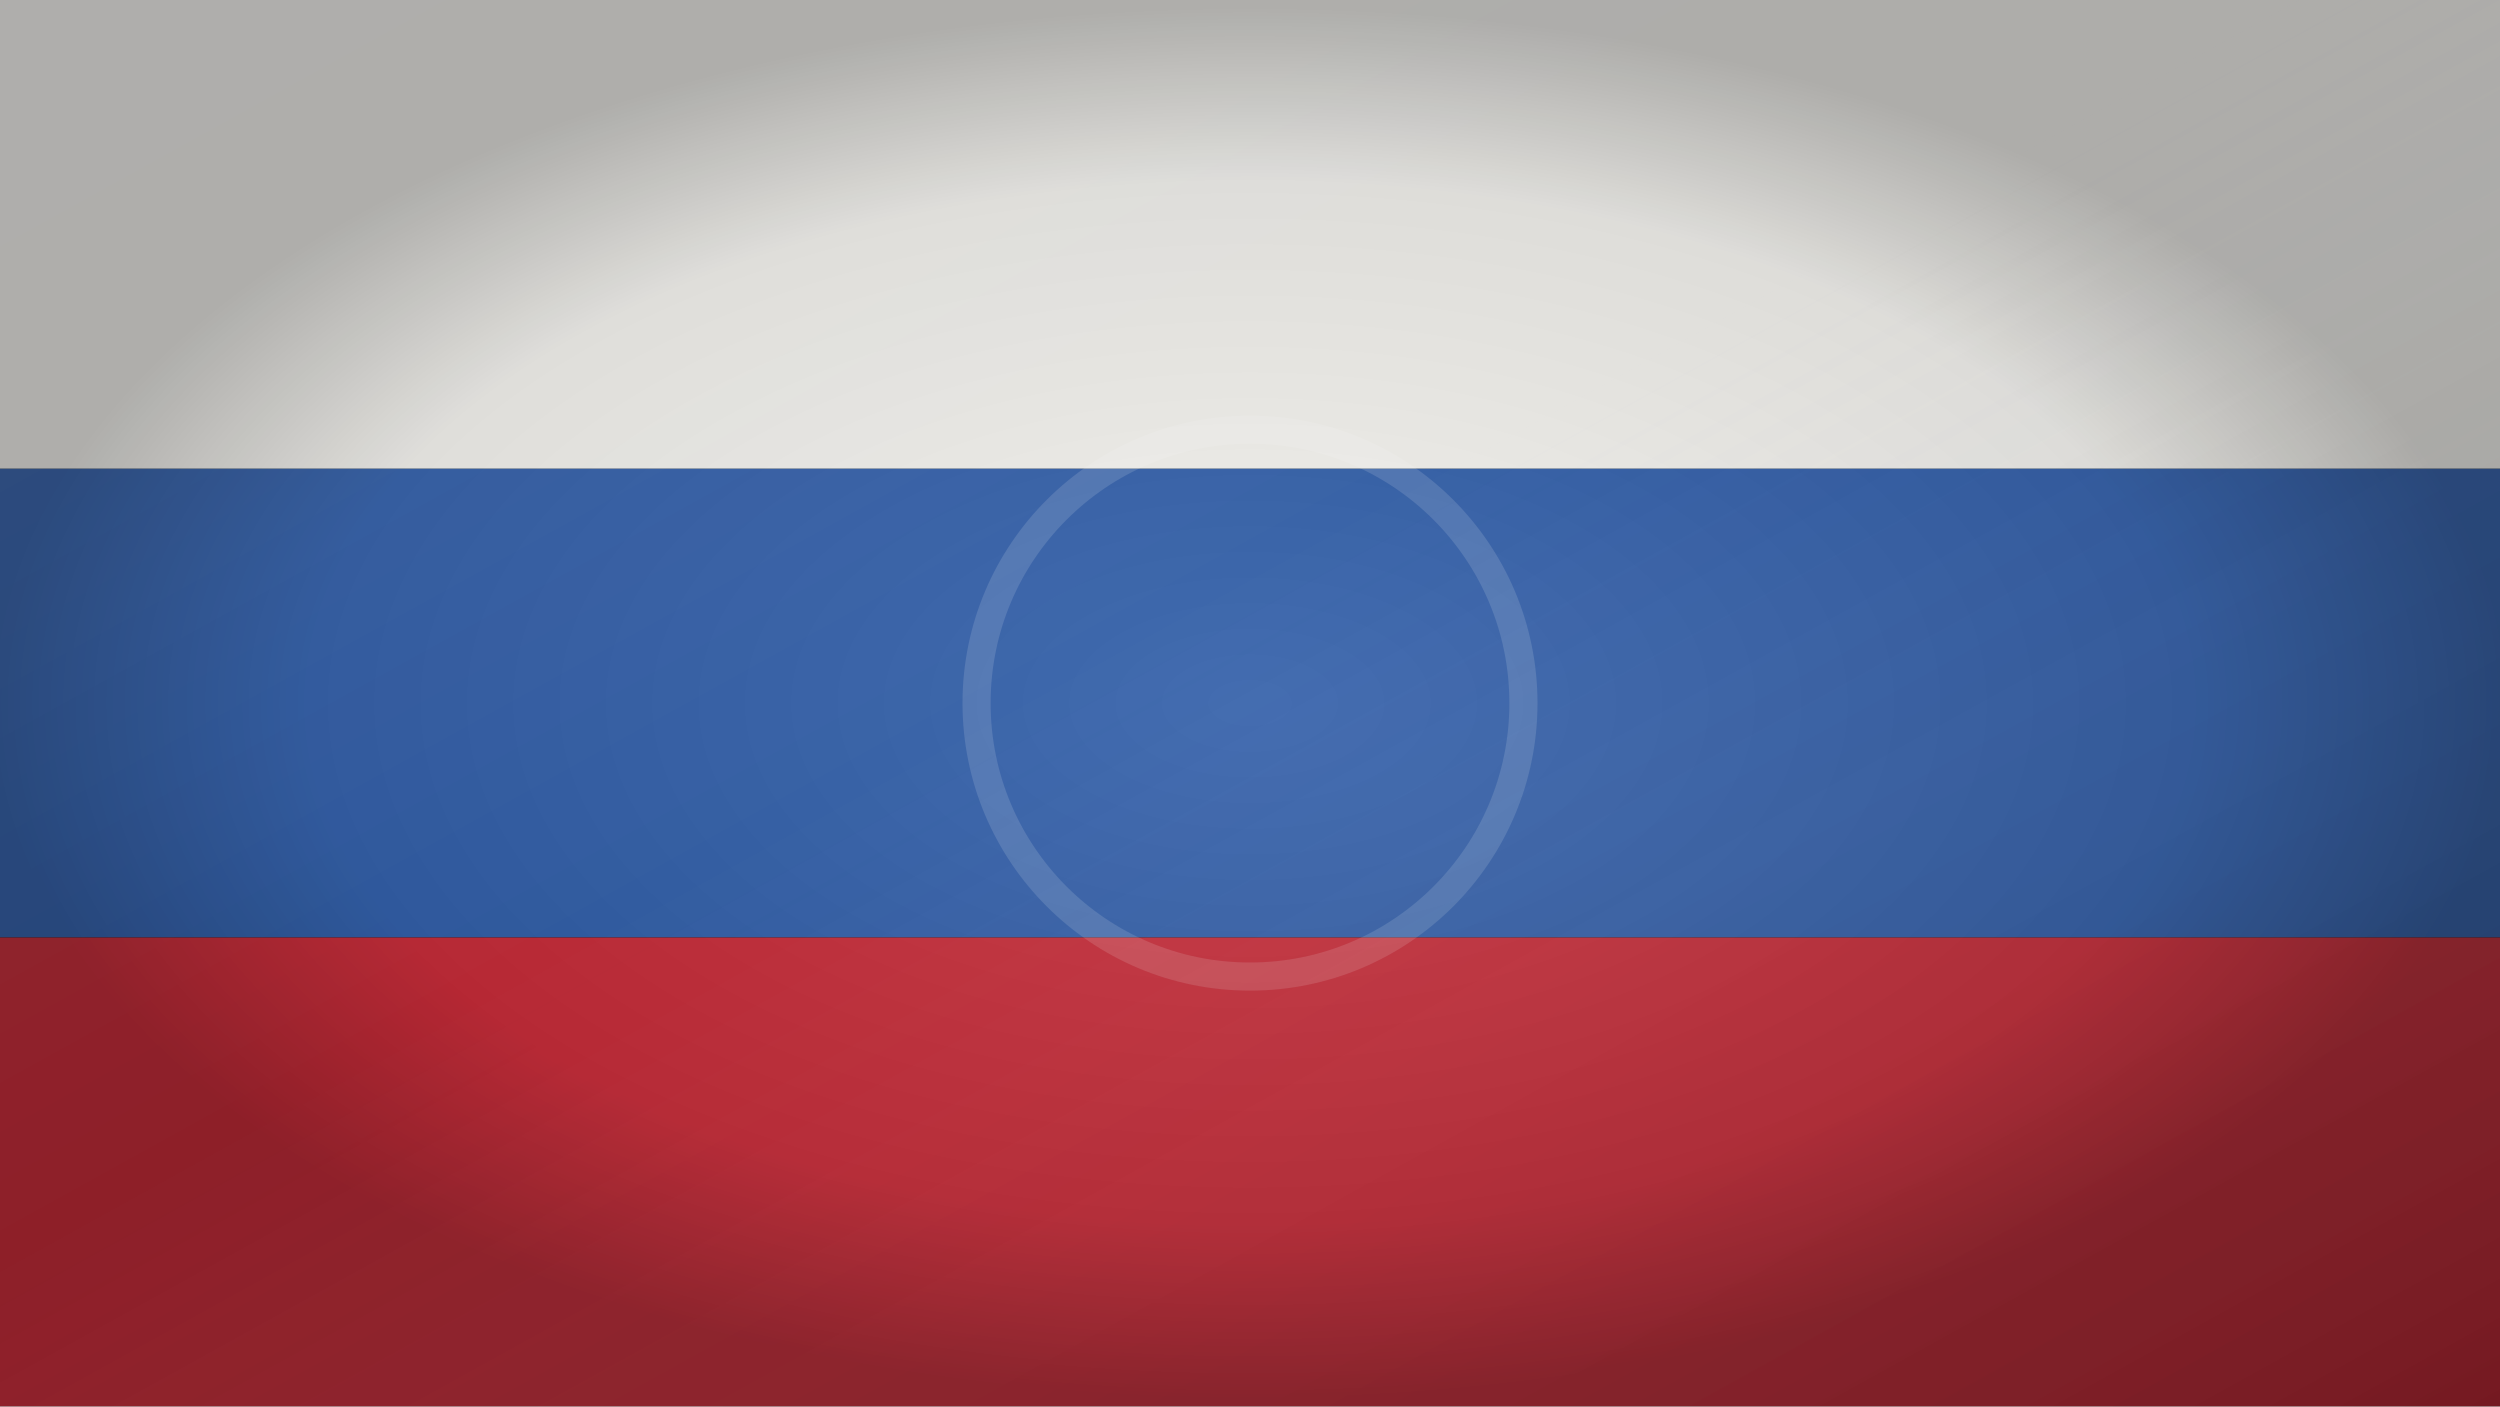
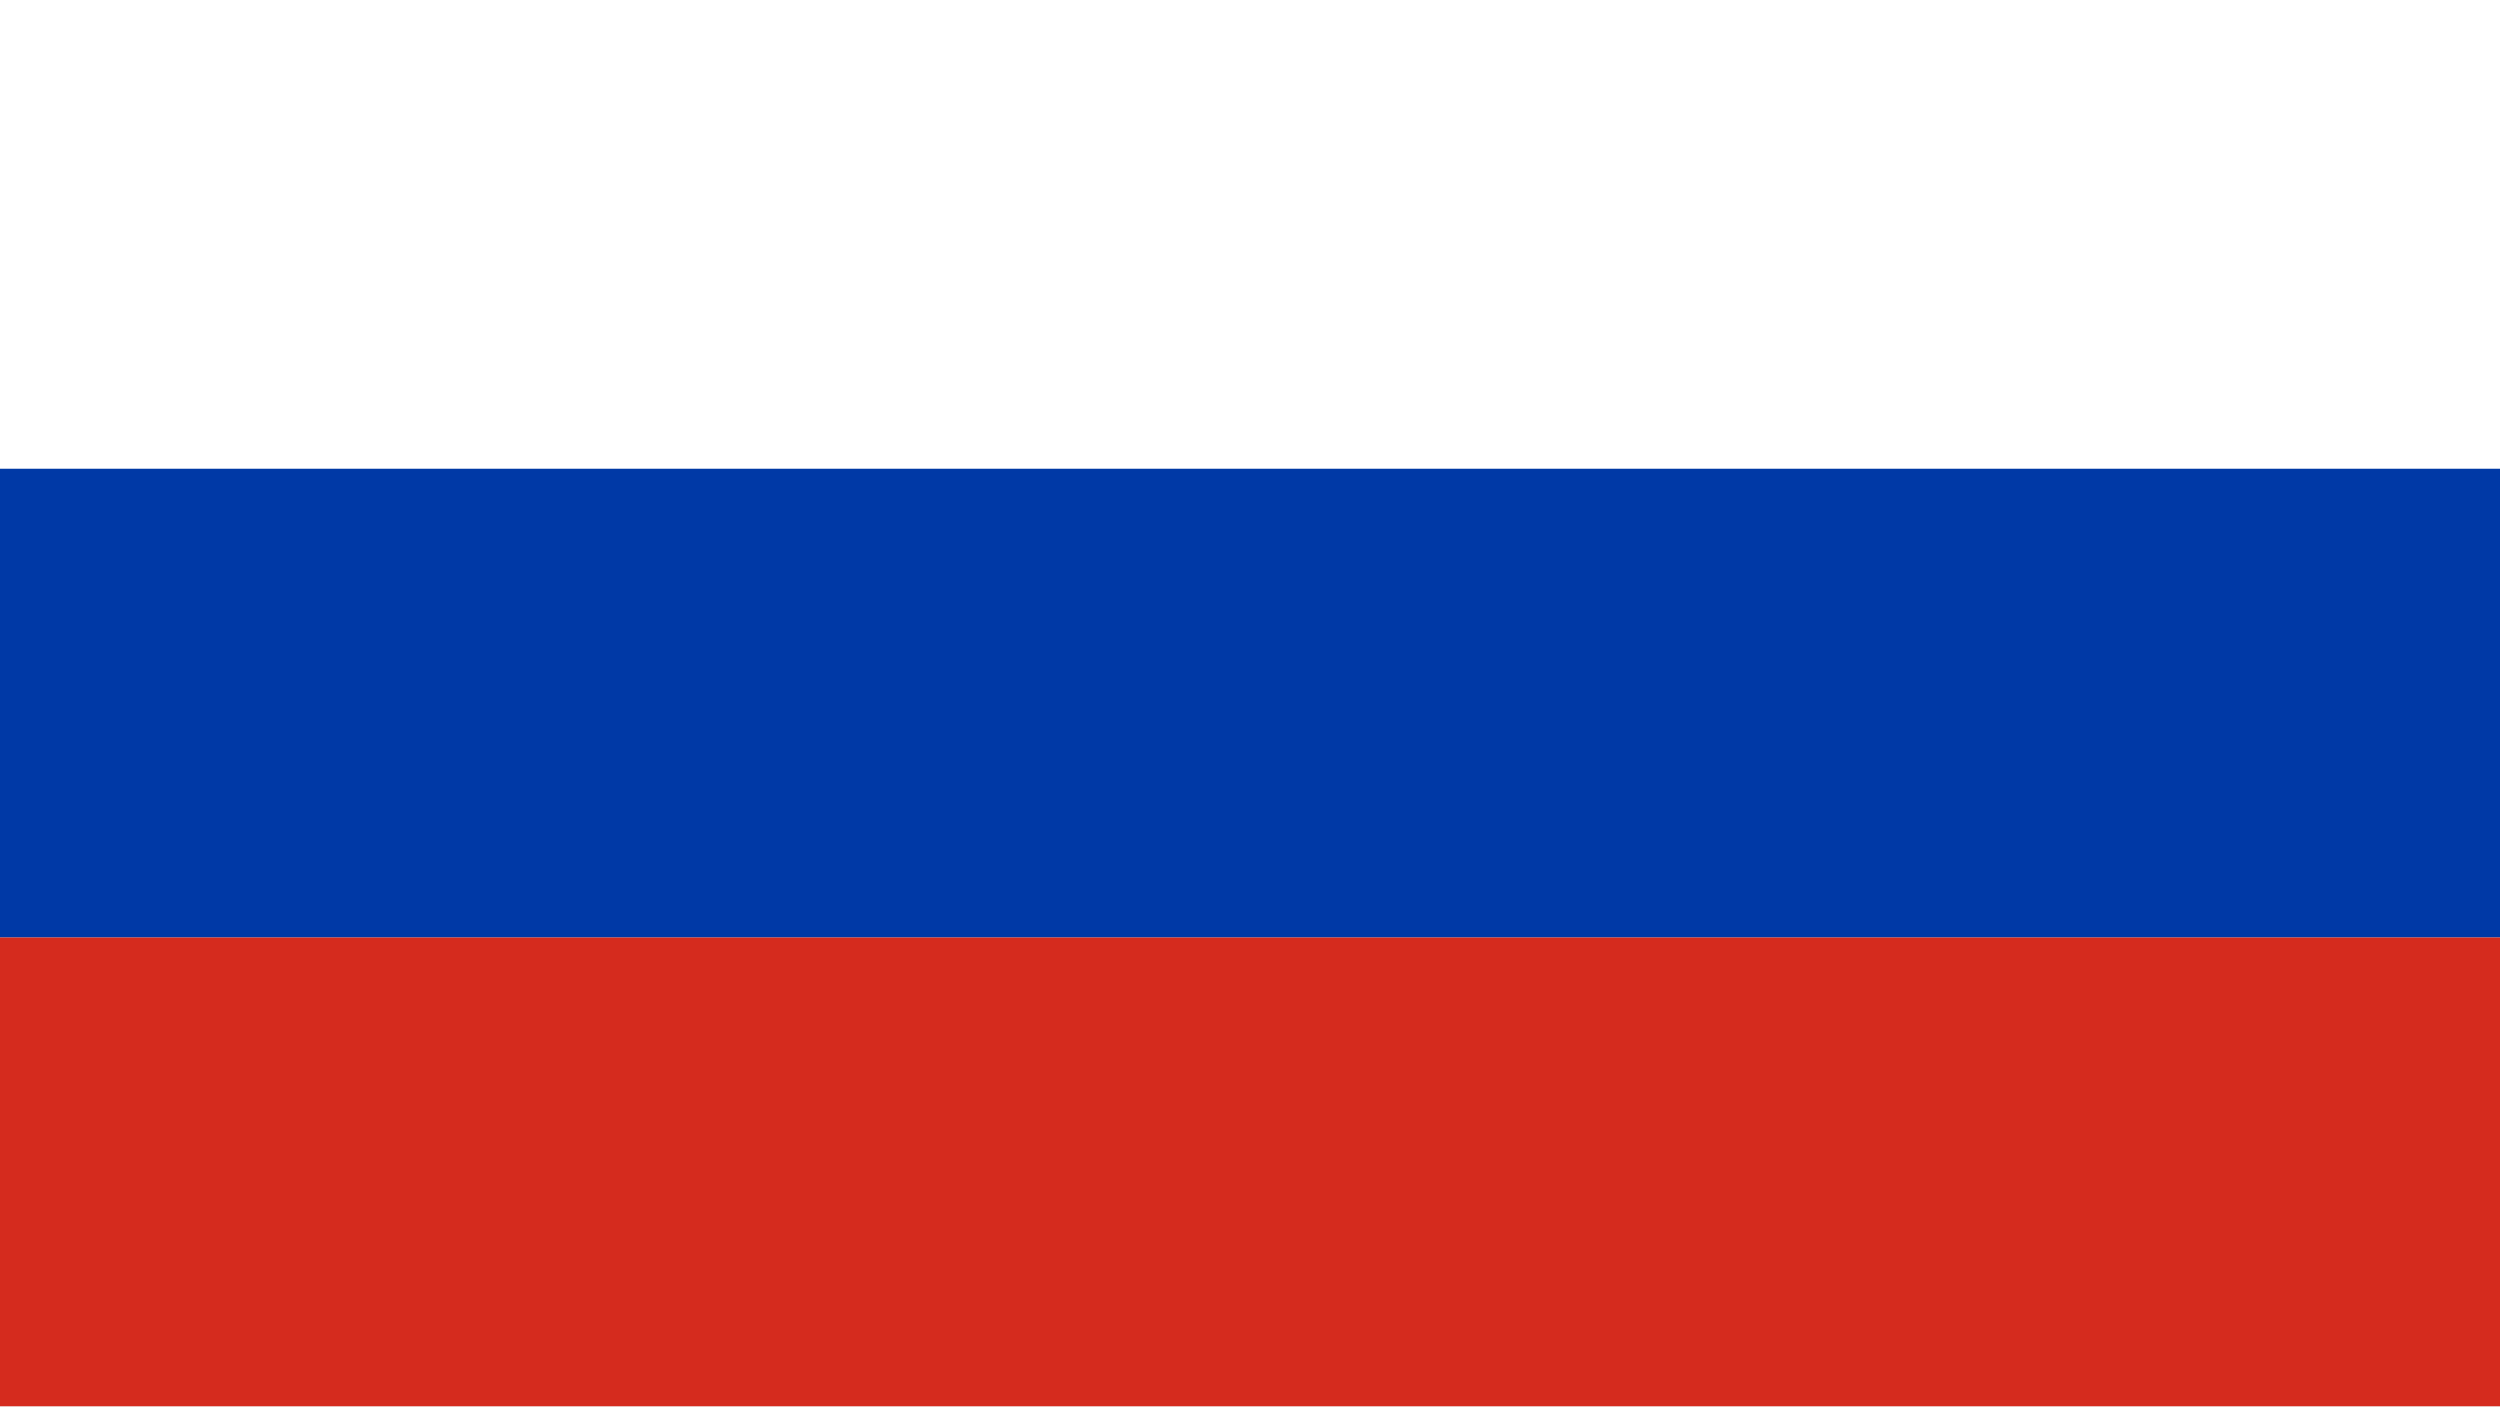
- <svg xmlns="http://www.w3.org/2000/svg" viewBox="0 0 1600 900" preserveAspectRatio="xMidYMid slice">
-   <defs>
-     <linearGradient id="shade" x1="0" y1="0" x2="1" y2="1">
-       <stop offset="0" stop-color="#fff" stop-opacity=".10" />
-       <stop offset=".45" stop-color="#fff" stop-opacity="0" />
-       <stop offset="1" stop-color="#000" stop-opacity=".18" />
-     </linearGradient>
-     <radialGradient id="v">
-       <stop offset="0" stop-color="#fff" stop-opacity=".08" />
-       <stop offset=".75" stop-color="#000" stop-opacity=".08" />
-       <stop offset="1" stop-color="#000" stop-opacity=".28" />
-     </radialGradient>
-   </defs>
-   <rect width="1600" height="900" fill="#111" />
-   <rect width="1600" height="300" fill="#f1f0ec" />
-   <rect y="300" width="1600" height="300" fill="#315ea8" />
-   <rect y="600" width="1600" height="300" fill="#c52b38" />
-   <circle cx="800" cy="450" r="175" fill="none" stroke="#fff" stroke-opacity=".14" stroke-width="18" />
-   <rect width="1600" height="900" fill="url(#shade)" />
-   <rect width="1600" height="900" fill="url(#v)" />
+ <svg xmlns="http://www.w3.org/2000/svg" viewBox="0 0 1600 900">
+   <rect width="1600" height="300" fill="#fff" />
+   <rect y="300" width="1600" height="300" fill="#0039a6" />
+   <rect y="600" width="1600" height="300" fill="#d52b1e" />
</svg>
